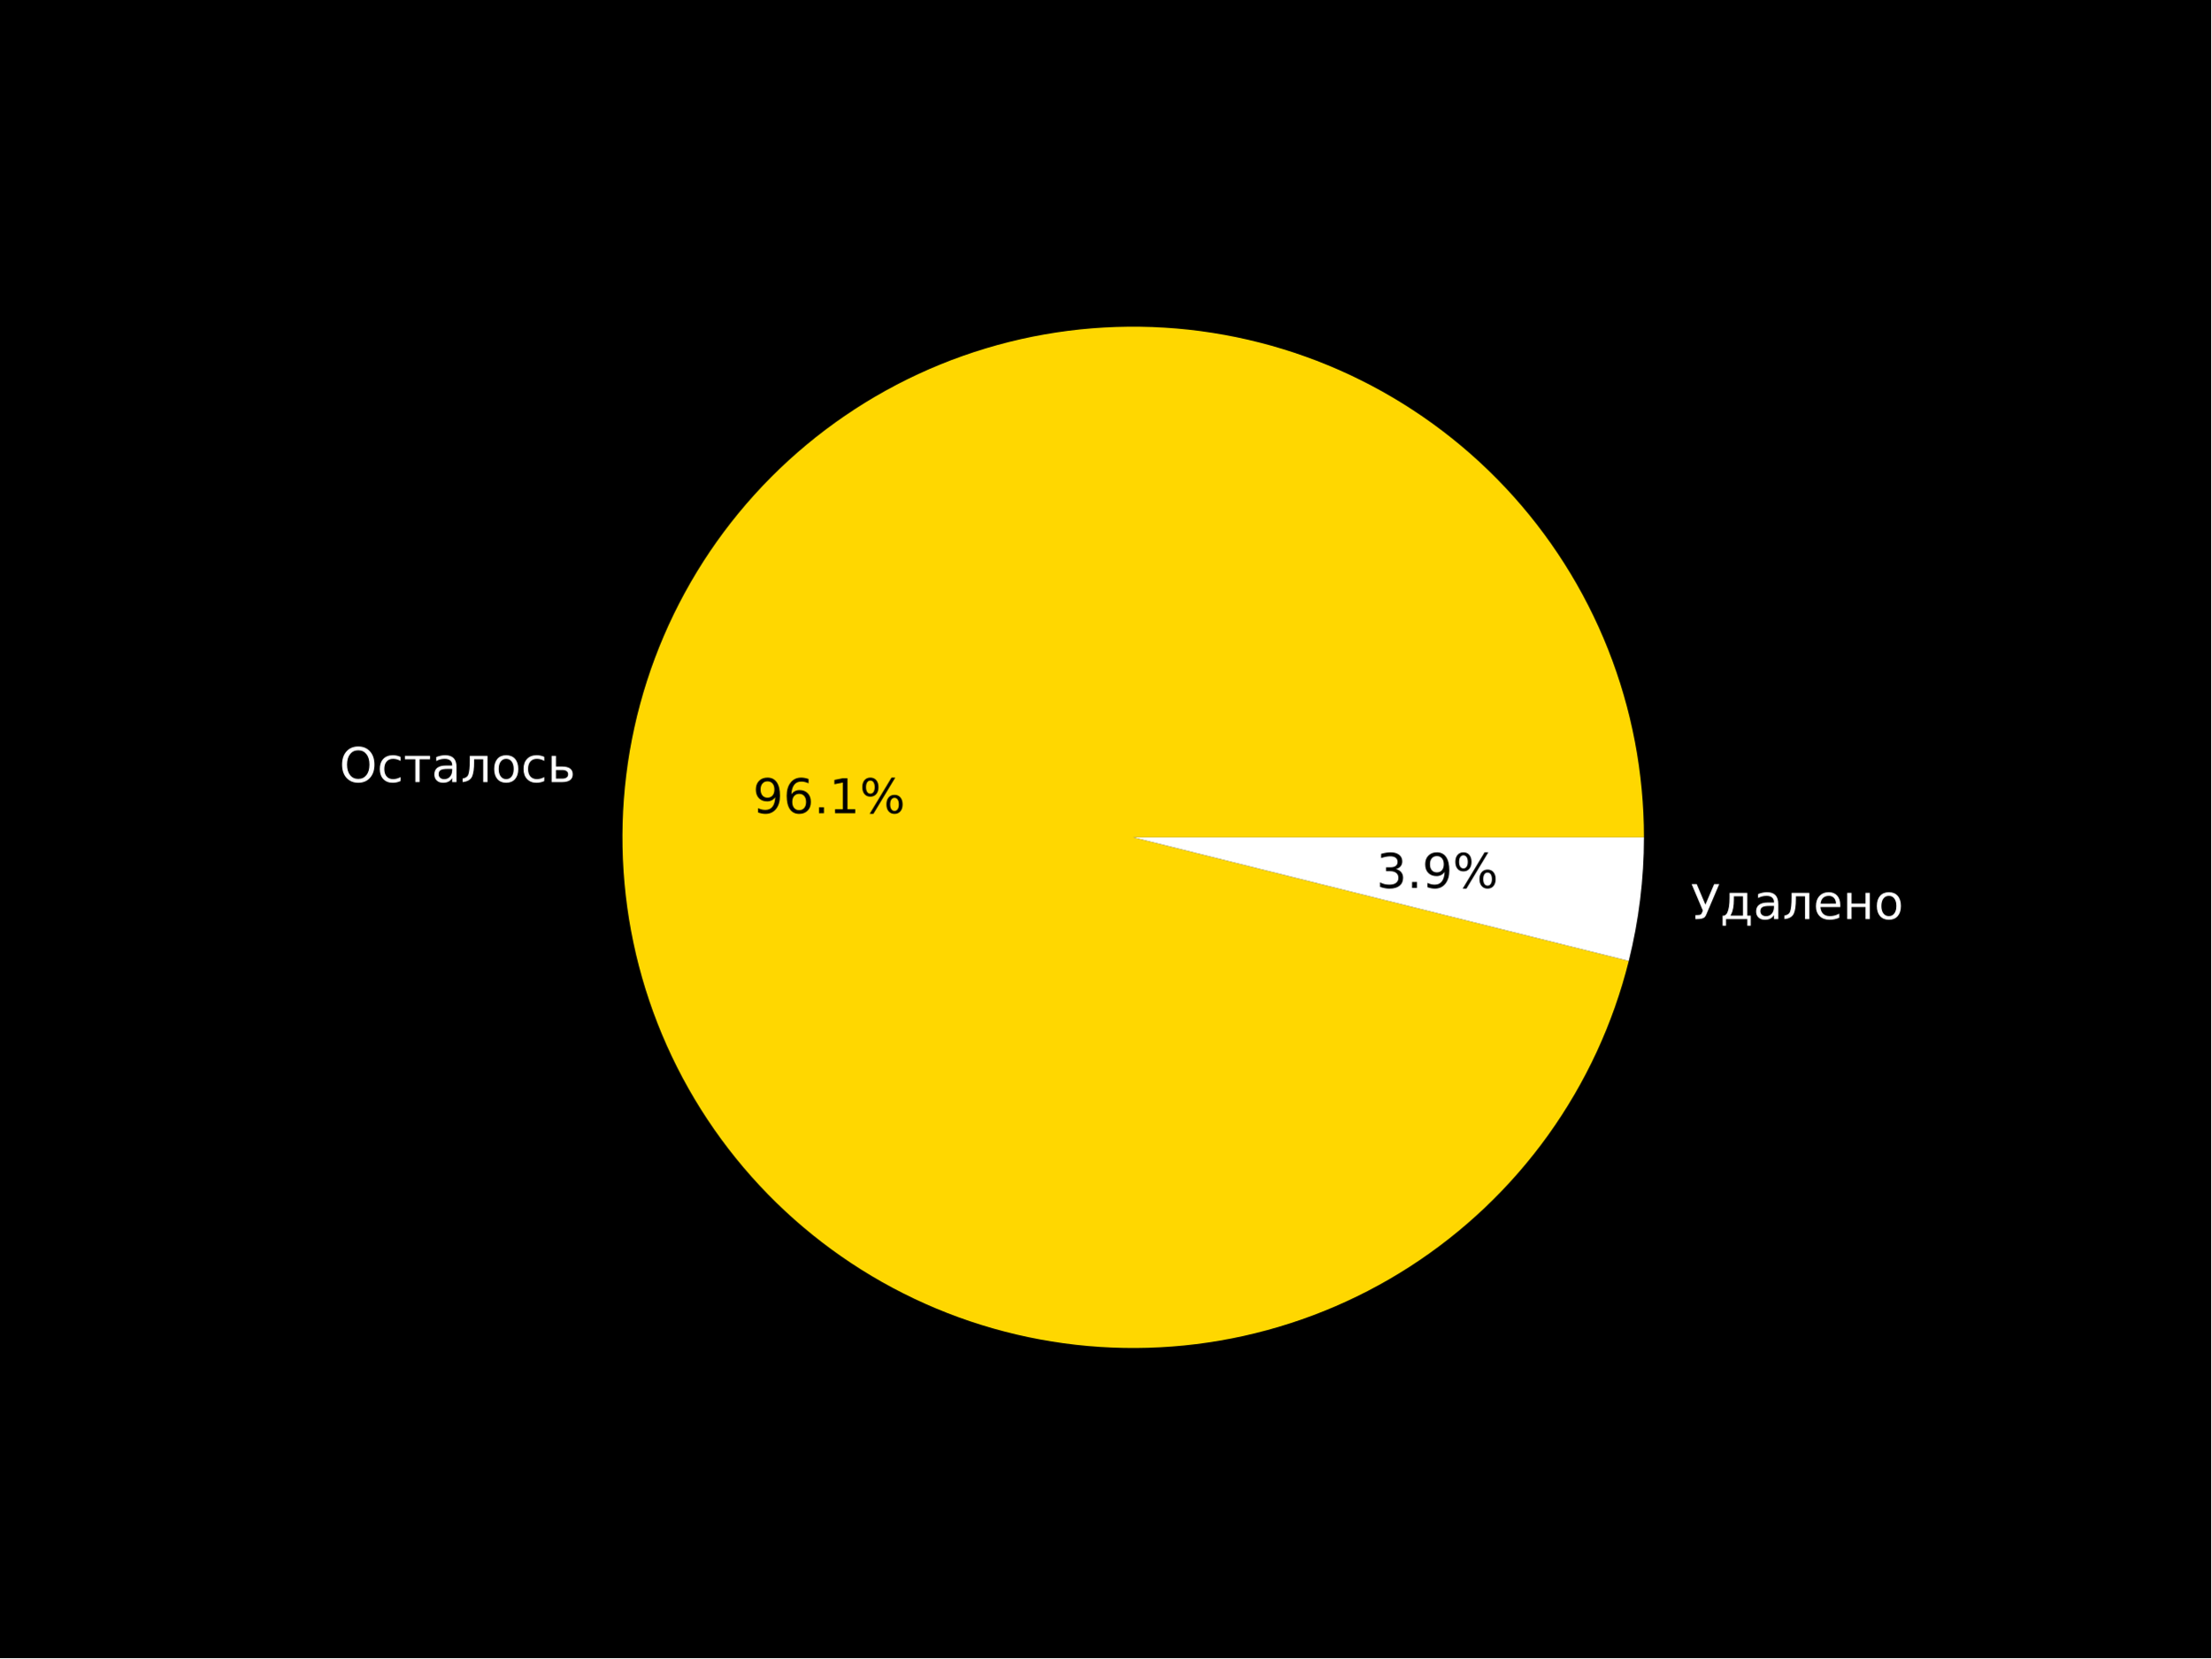
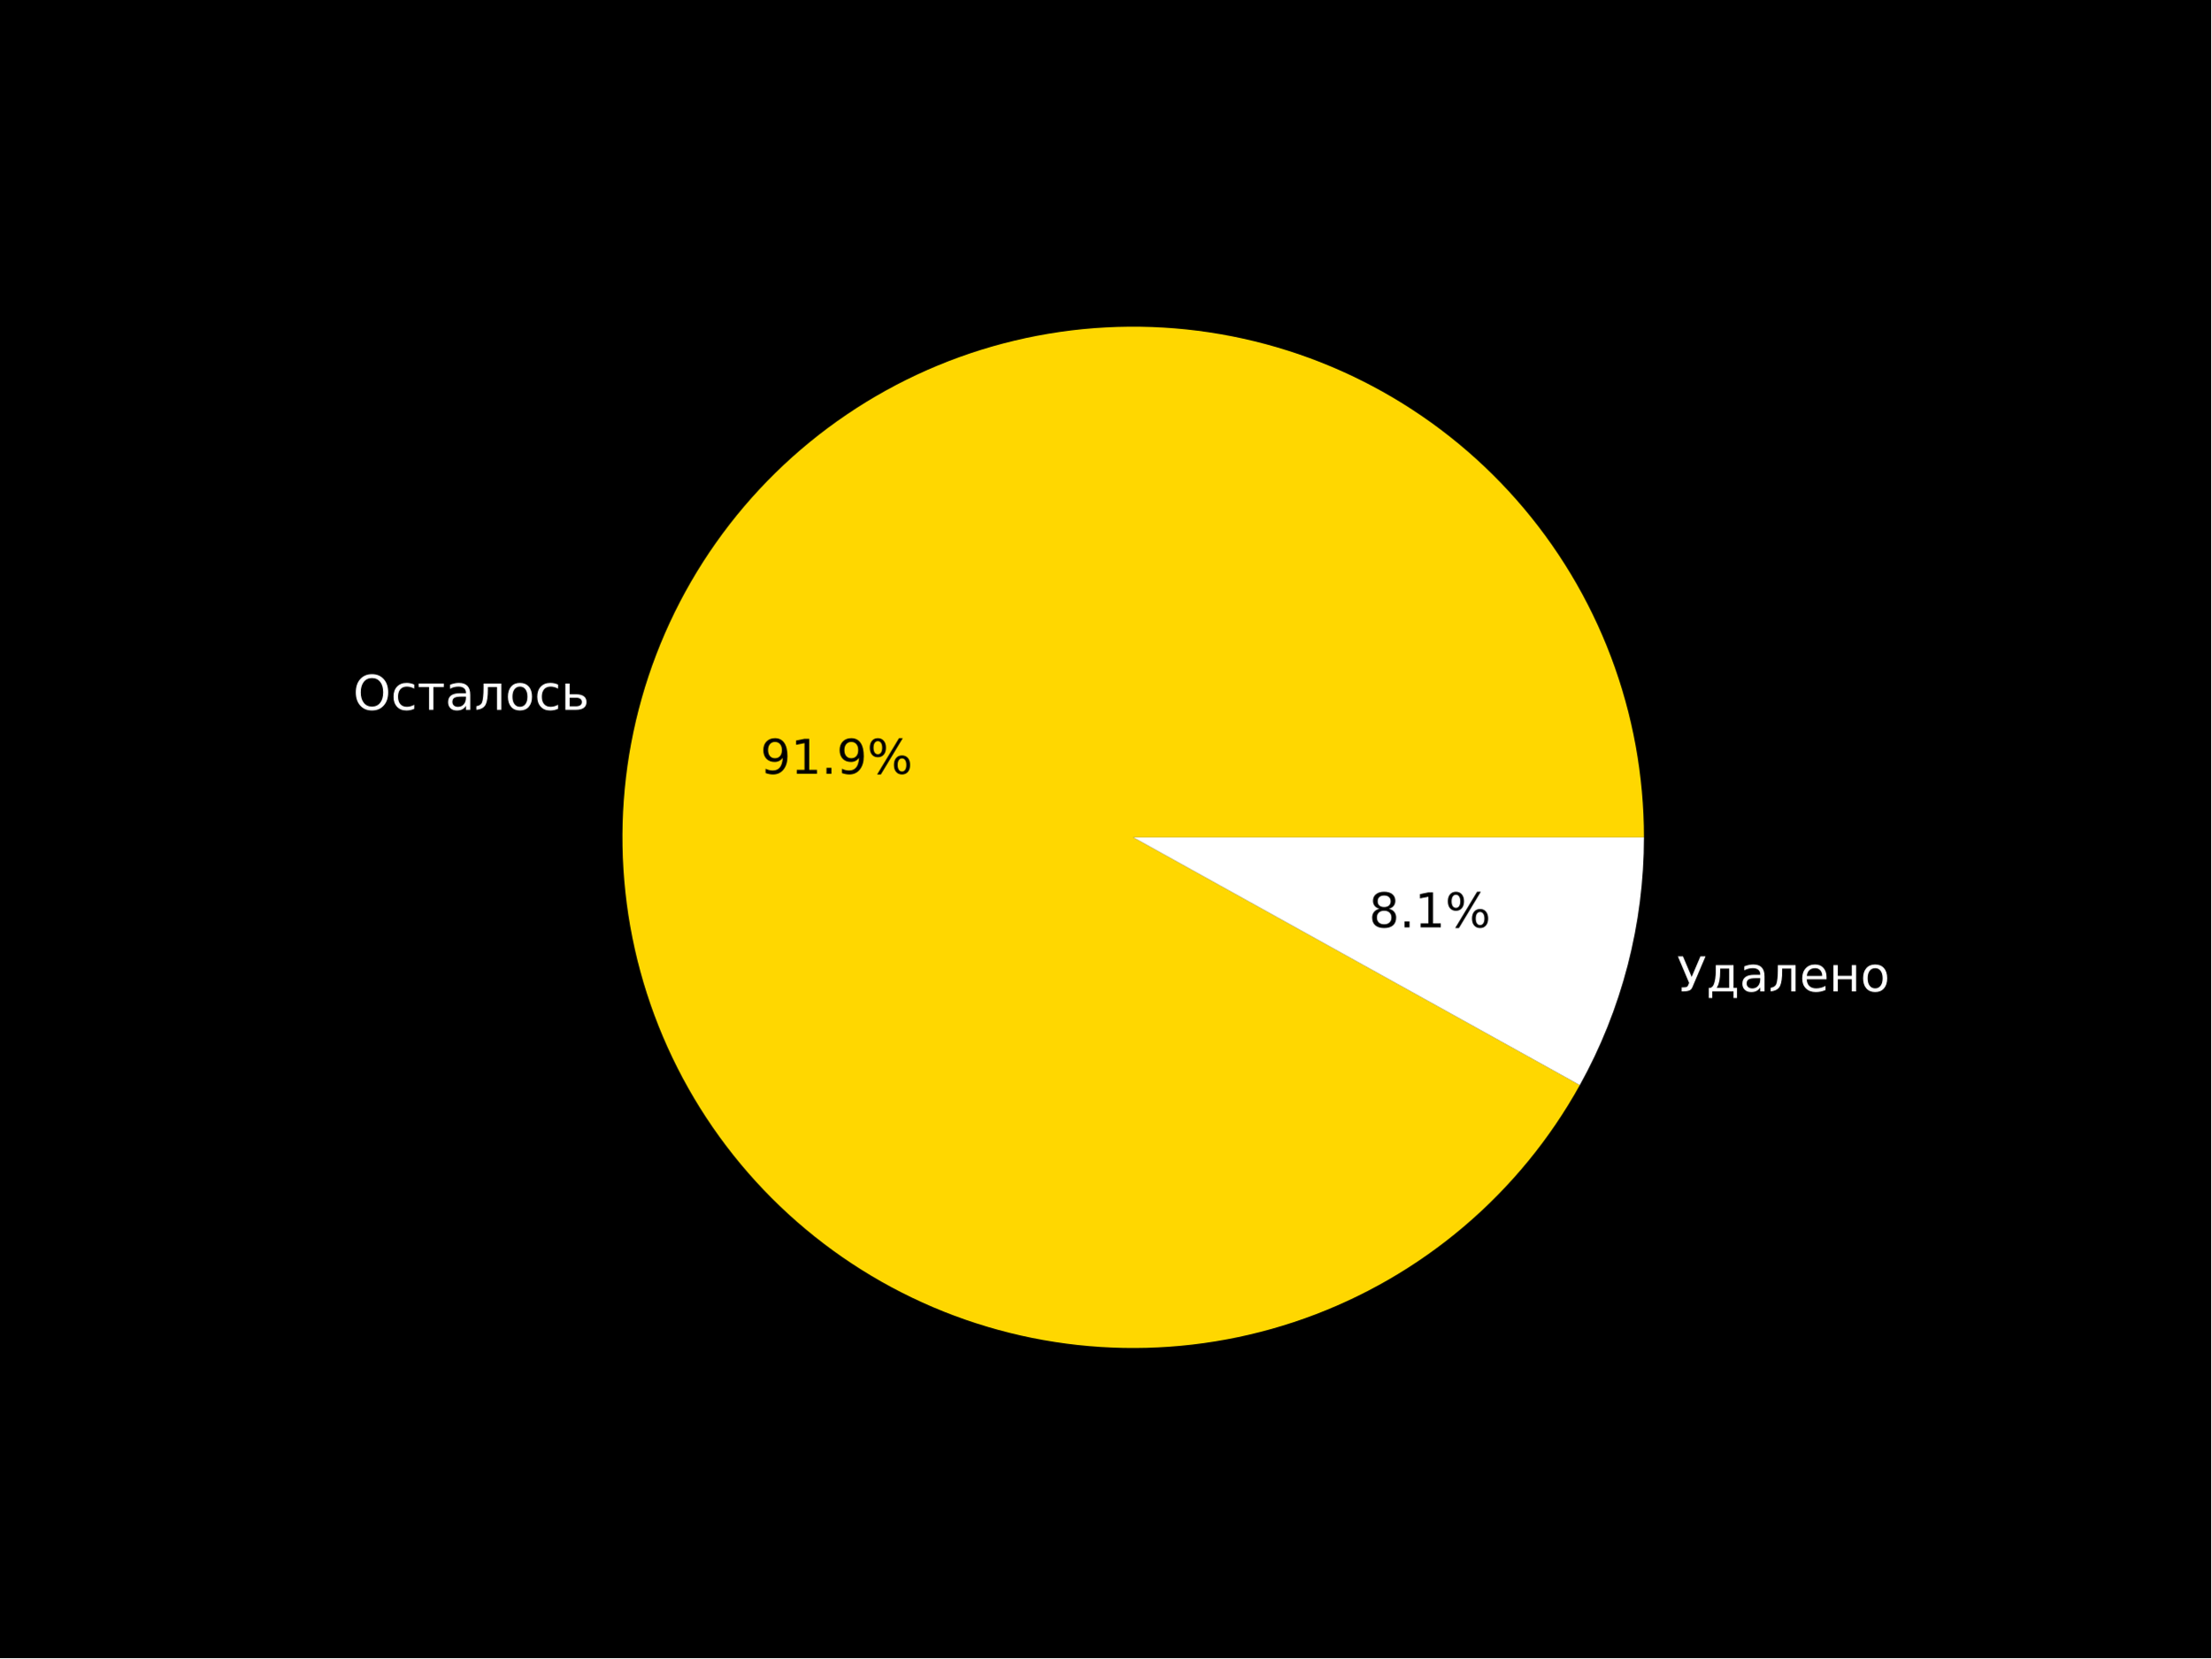
<svg xmlns="http://www.w3.org/2000/svg" xmlns:xlink="http://www.w3.org/1999/xlink" width="460.8pt" height="345.6pt" viewBox="0 0 460.8 345.6" version="1.1">
  <defs>
    <style type="text/css">*{stroke-linejoin: round; stroke-linecap: butt}</style>
  </defs>
  <g id="figure_1">
    <g id="patch_1">
      <path d="M 0 345.6  L 460.8 345.6  L 460.8 0  L 0 0  z " />
    </g>
    <g id="axes_1">
      <g id="patch_2">
-         <path d="M 342.605 174.528  C 342.605 161.097 340.063 147.787 335.113 135.301  C 330.164 122.815 322.895 111.378 313.693 101.595  C 304.49 91.812 293.519 83.859 281.359 78.156  C 269.199 72.453 256.068 69.102 242.662 68.282  C 229.256 67.462 215.815 69.186 203.051 73.363  C 190.286 77.541 178.426 84.097 168.1 92.685  C 157.773 101.273 149.164 111.738 142.729 123.527  C 136.294 135.316 132.147 148.217 130.51 161.548  C 128.872 174.878 129.772 188.4 133.162 201.396  C 136.552 214.392 142.371 226.63 150.312 237.462  C 158.253 248.294 168.173 257.526 179.547 264.669  C 190.921 271.813 203.544 276.739 216.75 279.188  C 229.956 281.637 243.507 281.565 256.686 278.975  C 269.865 276.385 282.435 271.324 293.732 264.06  C 305.029 256.795 314.85 247.458 322.675 236.542  C 330.499 225.626 336.188 213.326 339.439 200.295  L 236.16 174.528  L 342.605 174.528  z " style="fill: #ffd700" />
+         <path d="M 342.605 174.528  C 342.605 161.683 340.28 148.944 335.743 136.927  C 331.205 124.911 324.53 113.814 316.04 104.175  C 307.551 94.535 297.386 86.512 286.039 80.493  C 274.692 74.474 262.348 70.558 249.606 68.936  C 236.864 67.313 223.933 68.01 211.44 70.993  C 198.946 73.976 187.095 79.196 176.461 86.4  C 165.826 93.604 156.583 102.674 149.179 113.17  C 141.775 123.666 136.331 135.416 133.112 147.851  C 129.893 160.286 128.951 173.201 130.332 185.972  C 131.713 198.742 135.394 211.157 141.197 222.617  C 147 234.076 154.829 244.391 164.306 253.061  C 173.783 261.732 184.751 268.616 196.68 273.38  C 208.608 278.145 221.301 280.71 234.144 280.954  C 246.986 281.197 259.767 279.114 271.868 274.805  C 283.968 270.496 295.189 264.032 304.988 255.727  C 314.786 247.421 323.001 237.41 329.233 226.179  L 236.16 174.528  L 342.605 174.528  z " style="fill: #ffd700" />
      </g>
      <g id="patch_3">
-         <path d="M 339.439 200.295  C 340.489 196.085 341.281 191.815 341.81 187.508  C 342.34 183.202 342.605 178.867 342.605 174.528  L 236.16 174.528  L 339.439 200.295  z " style="fill: #ffffff" />
+         <path d="M 329.233 226.179  C 333.601 218.31 336.952 209.918 339.208 201.205  C 341.463 192.492 342.605 183.528 342.605 174.528  L 236.16 174.528  L 329.233 226.179  z " style="fill: #ffffff" />
      </g>
      <g id="matplotlib.axis_1" />
      <g id="matplotlib.axis_2" />
      <g id="text_1">
-         <g style="fill: #ffffff" transform="translate(70.718 163.009)scale(0.1 -0.1)">
+         <g style="fill: #ffffff" transform="translate(73.58094 147.9427)scale(0.1 -0.1)">
          <defs>
            <path id="DejaVuSans-41e" d="M 2522 4238  Q 1834 4238 1429 3725  Q 1025 3213 1025 2328  Q 1025 1447 1429 934  Q 1834 422 2522 422  Q 3209 422 3611 934  Q 4013 1447 4013 2328  Q 4013 3213 3611 3725  Q 3209 4238 2522 4238  z M 2522 4750  Q 3503 4750 4090 4092  Q 4678 3434 4678 2328  Q 4678 1225 4090 567  Q 3503 -91 2522 -91  Q 1538 -91 948 565  Q 359 1222 359 2328  Q 359 3434 948 4092  Q 1538 4750 2522 4750  z " transform="scale(0.015625)" />
            <path id="DejaVuSans-441" d="M 3122 3366  L 3122 2828  Q 2878 2963 2633 3030  Q 2388 3097 2138 3097  Q 1578 3097 1268 2742  Q 959 2388 959 1747  Q 959 1106 1268 751  Q 1578 397 2138 397  Q 2388 397 2633 464  Q 2878 531 3122 666  L 3122 134  Q 2881 22 2623 -34  Q 2366 -91 2075 -91  Q 1284 -91 818 406  Q 353 903 353 1747  Q 353 2603 823 3093  Q 1294 3584 2113 3584  Q 2378 3584 2631 3529  Q 2884 3475 3122 3366  z " transform="scale(0.015625)" />
            <path id="DejaVuSans-442" d="M 188 3500  L 3541 3500  L 3541 3041  L 2147 3041  L 2147 0  L 1581 0  L 1581 3041  L 188 3041  L 188 3500  z " transform="scale(0.015625)" />
            <path id="DejaVuSans-430" d="M 2194 1759  Q 1497 1759 1228 1600  Q 959 1441 959 1056  Q 959 750 1161 570  Q 1363 391 1709 391  Q 2188 391 2477 730  Q 2766 1069 2766 1631  L 2766 1759  L 2194 1759  z M 3341 1997  L 3341 0  L 2766 0  L 2766 531  Q 2569 213 2275 61  Q 1981 -91 1556 -91  Q 1019 -91 701 211  Q 384 513 384 1019  Q 384 1609 779 1909  Q 1175 2209 1959 2209  L 2766 2209  L 2766 2266  Q 2766 2663 2505 2880  Q 2244 3097 1772 3097  Q 1472 3097 1187 3025  Q 903 2953 641 2809  L 641 3341  Q 956 3463 1253 3523  Q 1550 3584 1831 3584  Q 2591 3584 2966 3190  Q 3341 2797 3341 1997  z " transform="scale(0.015625)" />
            <path id="DejaVuSans-43b" d="M 238 0  L 238 478  Q 806 566 981 959  Q 1194 1513 1194 2928  L 1194 3500  L 3559 3500  L 3559 0  L 2984 0  L 2984 3041  L 1769 3041  L 1769 2694  Q 1769 1344 1494 738  Q 1200 91 238 0  z " transform="scale(0.015625)" />
            <path id="DejaVuSans-43e" d="M 1959 3097  Q 1497 3097 1228 2736  Q 959 2375 959 1747  Q 959 1119 1226 758  Q 1494 397 1959 397  Q 2419 397 2687 759  Q 2956 1122 2956 1747  Q 2956 2369 2687 2733  Q 2419 3097 1959 3097  z M 1959 3584  Q 2709 3584 3137 3096  Q 3566 2609 3566 1747  Q 3566 888 3137 398  Q 2709 -91 1959 -91  Q 1206 -91 779 398  Q 353 888 353 1747  Q 353 2609 779 3096  Q 1206 3584 1959 3584  z " transform="scale(0.015625)" />
            <path id="DejaVuSans-44c" d="M 2781 1038  Q 2781 1319 2576 1466  Q 2372 1613 1978 1613  L 1159 1613  L 1159 459  L 1978 459  Q 2372 459 2576 607  Q 2781 756 2781 1038  z M 581 3500  L 1159 3500  L 1159 2072  L 2003 2072  Q 2672 2072 3033 1817  Q 3394 1563 3394 1038  Q 3394 513 3033 256  Q 2672 0 2003 0  L 581 0  L 581 3500  z " transform="scale(0.015625)" />
          </defs>
          <use xlink:href="#DejaVuSans-41e" />
          <use xlink:href="#DejaVuSans-441" x="78.711" />
          <use xlink:href="#DejaVuSans-442" x="133.691" />
          <use xlink:href="#DejaVuSans-430" x="191.943" />
          <use xlink:href="#DejaVuSans-43b" x="253.223" />
          <use xlink:href="#DejaVuSans-43e" x="317.139" />
          <use xlink:href="#DejaVuSans-441" x="378.32" />
          <use xlink:href="#DejaVuSans-44c" x="433.301" />
        </g>
      </g>
      <g id="text_2">
-         <g transform="translate(156.8862 169.4992)scale(0.1 -0.1)">
+         <g transform="translate(158.4478 161.2812)scale(0.1 -0.1)">
          <defs>
            <path id="DejaVuSans-39" d="M 703 97  L 703 672  Q 941 559 1184 500  Q 1428 441 1663 441  Q 2288 441 2617 861  Q 2947 1281 2994 2138  Q 2813 1869 2534 1725  Q 2256 1581 1919 1581  Q 1219 1581 811 2004  Q 403 2428 403 3163  Q 403 3881 828 4315  Q 1253 4750 1959 4750  Q 2769 4750 3195 4129  Q 3622 3509 3622 2328  Q 3622 1225 3098 567  Q 2575 -91 1691 -91  Q 1453 -91 1209 -44  Q 966 3 703 97  z M 1959 2075  Q 2384 2075 2632 2365  Q 2881 2656 2881 3163  Q 2881 3666 2632 3958  Q 2384 4250 1959 4250  Q 1534 4250 1286 3958  Q 1038 3666 1038 3163  Q 1038 2656 1286 2365  Q 1534 2075 1959 2075  z " transform="scale(0.015625)" />
-             <path id="DejaVuSans-36" d="M 2113 2584  Q 1688 2584 1439 2293  Q 1191 2003 1191 1497  Q 1191 994 1439 701  Q 1688 409 2113 409  Q 2538 409 2786 701  Q 3034 994 3034 1497  Q 3034 2003 2786 2293  Q 2538 2584 2113 2584  z M 3366 4563  L 3366 3988  Q 3128 4100 2886 4159  Q 2644 4219 2406 4219  Q 1781 4219 1451 3797  Q 1122 3375 1075 2522  Q 1259 2794 1537 2939  Q 1816 3084 2150 3084  Q 2853 3084 3261 2657  Q 3669 2231 3669 1497  Q 3669 778 3244 343  Q 2819 -91 2113 -91  Q 1303 -91 875 529  Q 447 1150 447 2328  Q 447 3434 972 4092  Q 1497 4750 2381 4750  Q 2619 4750 2861 4703  Q 3103 4656 3366 4563  z " transform="scale(0.015625)" />
+             <path id="DejaVuSans-31" d="M 794 531  L 1825 531  L 1825 4091  L 703 3866  L 703 4441  L 1819 4666  L 2450 4666  L 2450 531  L 3481 531  L 3481 0  L 794 0  L 794 531  z " transform="scale(0.015625)" />
            <path id="DejaVuSans-2e" d="M 684 794  L 1344 794  L 1344 0  L 684 0  L 684 794  z " transform="scale(0.015625)" />
-             <path id="DejaVuSans-31" d="M 794 531  L 1825 531  L 1825 4091  L 703 3866  L 703 4441  L 1819 4666  L 2450 4666  L 2450 531  L 3481 531  L 3481 0  L 794 0  L 794 531  z " transform="scale(0.015625)" />
            <path id="DejaVuSans-25" d="M 4653 2053  Q 4381 2053 4226 1822  Q 4072 1591 4072 1178  Q 4072 772 4226 539  Q 4381 306 4653 306  Q 4919 306 5073 539  Q 5228 772 5228 1178  Q 5228 1588 5073 1820  Q 4919 2053 4653 2053  z M 4653 2450  Q 5147 2450 5437 2106  Q 5728 1763 5728 1178  Q 5728 594 5436 251  Q 5144 -91 4653 -91  Q 4153 -91 3862 251  Q 3572 594 3572 1178  Q 3572 1766 3864 2108  Q 4156 2450 4653 2450  z M 1428 4353  Q 1159 4353 1004 4120  Q 850 3888 850 3481  Q 850 3069 1003 2837  Q 1156 2606 1428 2606  Q 1700 2606 1854 2837  Q 2009 3069 2009 3481  Q 2009 3884 1853 4118  Q 1697 4353 1428 4353  z M 4250 4750  L 4750 4750  L 1831 -91  L 1331 -91  L 4250 4750  z M 1428 4750  Q 1922 4750 2215 4408  Q 2509 4066 2509 3481  Q 2509 2891 2217 2550  Q 1925 2209 1428 2209  Q 931 2209 642 2551  Q 353 2894 353 3481  Q 353 4063 643 4406  Q 934 4750 1428 4750  z " transform="scale(0.015625)" />
          </defs>
          <use xlink:href="#DejaVuSans-39" />
-           <use xlink:href="#DejaVuSans-36" x="63.623" />
+           <use xlink:href="#DejaVuSans-31" x="63.623" />
          <use xlink:href="#DejaVuSans-2e" x="127.246" />
-           <use xlink:href="#DejaVuSans-31" x="159.033" />
+           <use xlink:href="#DejaVuSans-39" x="159.033" />
          <use xlink:href="#DejaVuSans-25" x="222.656" />
        </g>
      </g>
      <g id="text_3">
-         <g style="fill: #ffffff" transform="translate(352.3754 191.5657)scale(0.1 -0.1)">
+         <g style="fill: #ffffff" transform="translate(349.5125 206.6321)scale(0.1 -0.1)">
          <defs>
            <path id="DejaVuSans-423" d="M 2047 566  Q 1981 409 1881 291  Q 1634 0 850 0  L 609 0  L 609 531  L 806 531  Q 1178 531 1322 616  Q 1409 669 1466 800  L 1606 1131  L 109 4666  L 788 4666  L 1947 1928  L 3113 4666  L 3791 4666  L 2047 566  z " transform="scale(0.015625)" />
            <path id="DejaVuSans-434" d="M 1384 459  L 3053 459  L 3053 3041  L 1844 3041  L 1844 2603  Q 1844 1316 1475 628  L 1384 459  z M 550 459  Q 834 584 959 850  Q 1266 1509 1266 2838  L 1266 3500  L 3631 3500  L 3631 459  L 4091 459  L 4091 -884  L 3631 -884  L 3631 0  L 794 0  L 794 -884  L 334 -884  L 334 459  L 550 459  z " transform="scale(0.015625)" />
            <path id="DejaVuSans-435" d="M 3597 1894  L 3597 1613  L 953 1613  Q 991 1019 1311 708  Q 1631 397 2203 397  Q 2534 397 2845 478  Q 3156 559 3463 722  L 3463 178  Q 3153 47 2828 -22  Q 2503 -91 2169 -91  Q 1331 -91 842 396  Q 353 884 353 1716  Q 353 2575 817 3079  Q 1281 3584 2069 3584  Q 2775 3584 3186 3129  Q 3597 2675 3597 1894  z M 3022 2063  Q 3016 2534 2758 2815  Q 2500 3097 2075 3097  Q 1594 3097 1305 2825  Q 1016 2553 972 2059  L 3022 2063  z " transform="scale(0.015625)" />
            <path id="DejaVuSans-43d" d="M 581 3500  L 1159 3500  L 1159 2072  L 3025 2072  L 3025 3500  L 3603 3500  L 3603 0  L 3025 0  L 3025 1613  L 1159 1613  L 1159 0  L 581 0  L 581 3500  z " transform="scale(0.015625)" />
          </defs>
          <use xlink:href="#DejaVuSans-423" />
          <use xlink:href="#DejaVuSans-434" x="60.938" />
          <use xlink:href="#DejaVuSans-430" x="130.078" />
          <use xlink:href="#DejaVuSans-43b" x="191.357" />
          <use xlink:href="#DejaVuSans-435" x="255.273" />
          <use xlink:href="#DejaVuSans-43d" x="316.797" />
          <use xlink:href="#DejaVuSans-43e" x="382.178" />
        </g>
      </g>
      <g id="text_4">
-         <g transform="translate(286.8479 185.0756)scale(0.1 -0.1)">
+         <g transform="translate(285.2863 193.2936)scale(0.1 -0.1)">
          <defs>
-             <path id="DejaVuSans-33" d="M 2597 2516  Q 3050 2419 3304 2112  Q 3559 1806 3559 1356  Q 3559 666 3084 287  Q 2609 -91 1734 -91  Q 1441 -91 1130 -33  Q 819 25 488 141  L 488 750  Q 750 597 1062 519  Q 1375 441 1716 441  Q 2309 441 2620 675  Q 2931 909 2931 1356  Q 2931 1769 2642 2001  Q 2353 2234 1838 2234  L 1294 2234  L 1294 2753  L 1863 2753  Q 2328 2753 2575 2939  Q 2822 3125 2822 3475  Q 2822 3834 2567 4026  Q 2313 4219 1838 4219  Q 1578 4219 1281 4162  Q 984 4106 628 3988  L 628 4550  Q 988 4650 1302 4700  Q 1616 4750 1894 4750  Q 2613 4750 3031 4423  Q 3450 4097 3450 3541  Q 3450 3153 3228 2886  Q 3006 2619 2597 2516  z " transform="scale(0.015625)" />
+             <path id="DejaVuSans-38" d="M 2034 2216  Q 1584 2216 1326 1975  Q 1069 1734 1069 1313  Q 1069 891 1326 650  Q 1584 409 2034 409  Q 2484 409 2743 651  Q 3003 894 3003 1313  Q 3003 1734 2745 1975  Q 2488 2216 2034 2216  z M 1403 2484  Q 997 2584 770 2862  Q 544 3141 544 3541  Q 544 4100 942 4425  Q 1341 4750 2034 4750  Q 2731 4750 3128 4425  Q 3525 4100 3525 3541  Q 3525 3141 3298 2862  Q 3072 2584 2669 2484  Q 3125 2378 3379 2068  Q 3634 1759 3634 1313  Q 3634 634 3220 271  Q 2806 -91 2034 -91  Q 1263 -91 848 271  Q 434 634 434 1313  Q 434 1759 690 2068  Q 947 2378 1403 2484  z M 1172 3481  Q 1172 3119 1398 2916  Q 1625 2713 2034 2713  Q 2441 2713 2670 2916  Q 2900 3119 2900 3481  Q 2900 3844 2670 4047  Q 2441 4250 2034 4250  Q 1625 4250 1398 4047  Q 1172 3844 1172 3481  z " transform="scale(0.015625)" />
          </defs>
-           <use xlink:href="#DejaVuSans-33" />
+           <use xlink:href="#DejaVuSans-38" />
          <use xlink:href="#DejaVuSans-2e" x="63.623" />
-           <use xlink:href="#DejaVuSans-39" x="95.41" />
+           <use xlink:href="#DejaVuSans-31" x="95.41" />
          <use xlink:href="#DejaVuSans-25" x="159.033" />
        </g>
      </g>
    </g>
  </g>
</svg>
